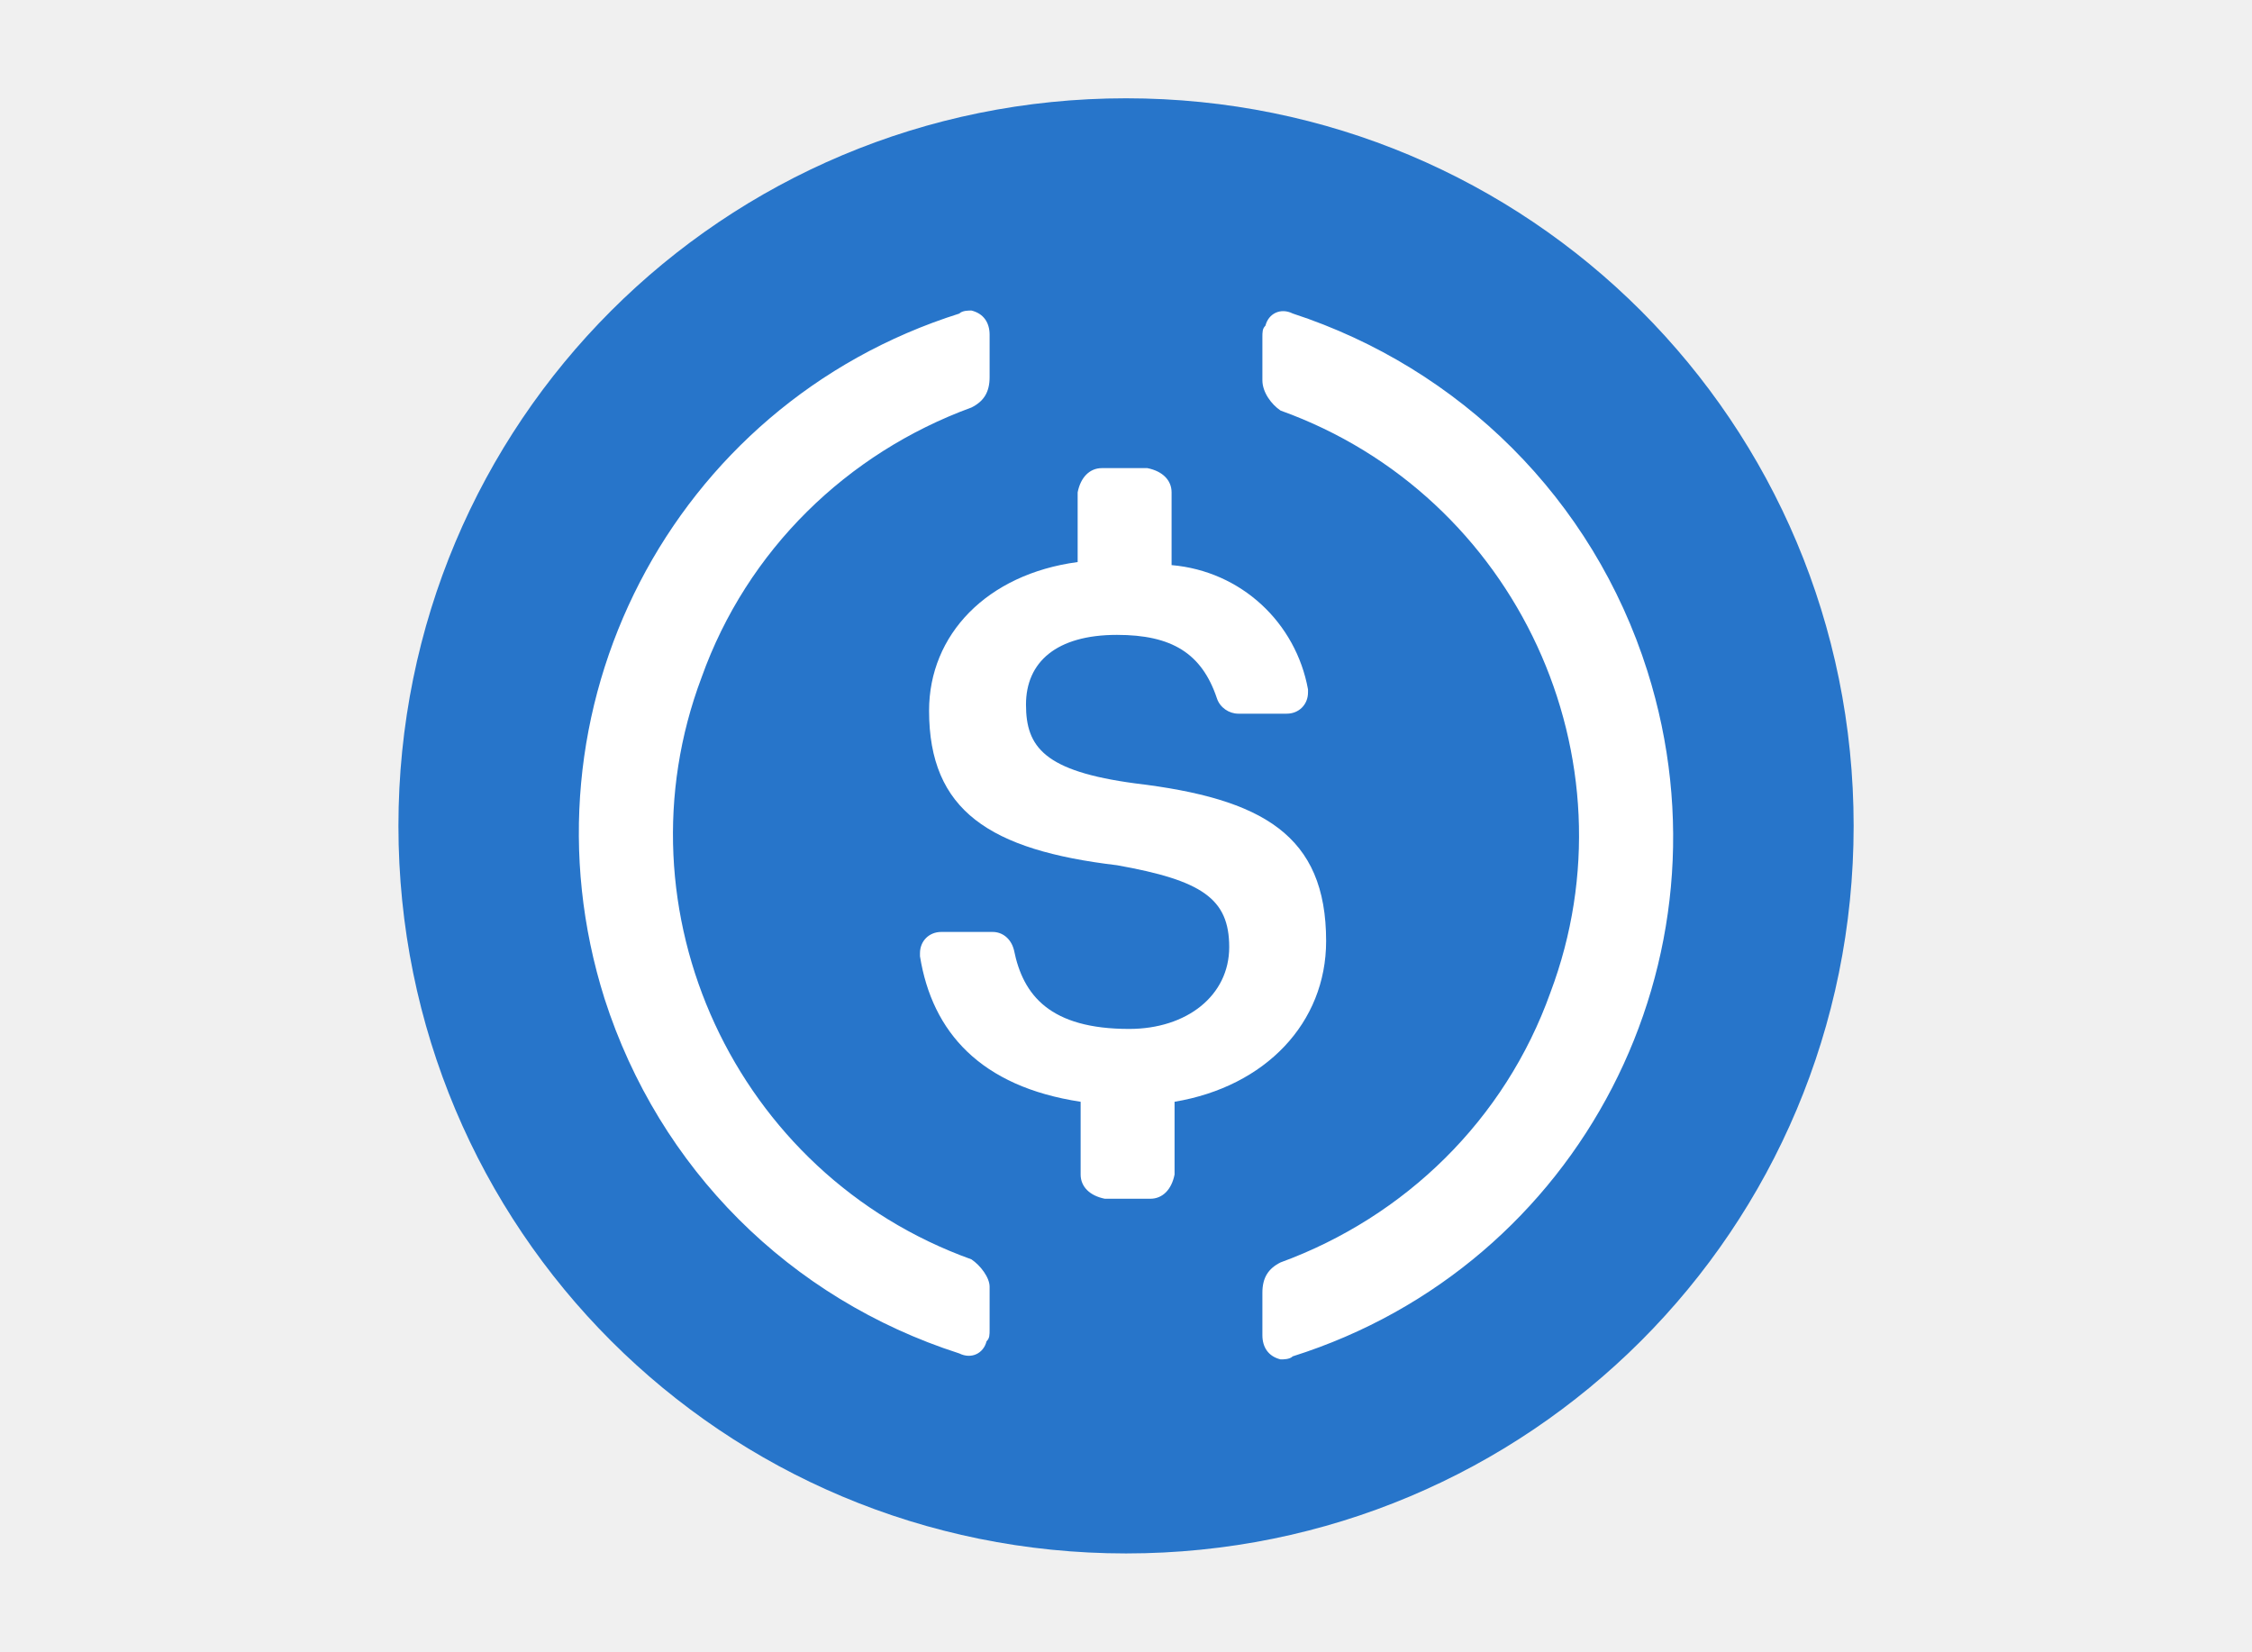
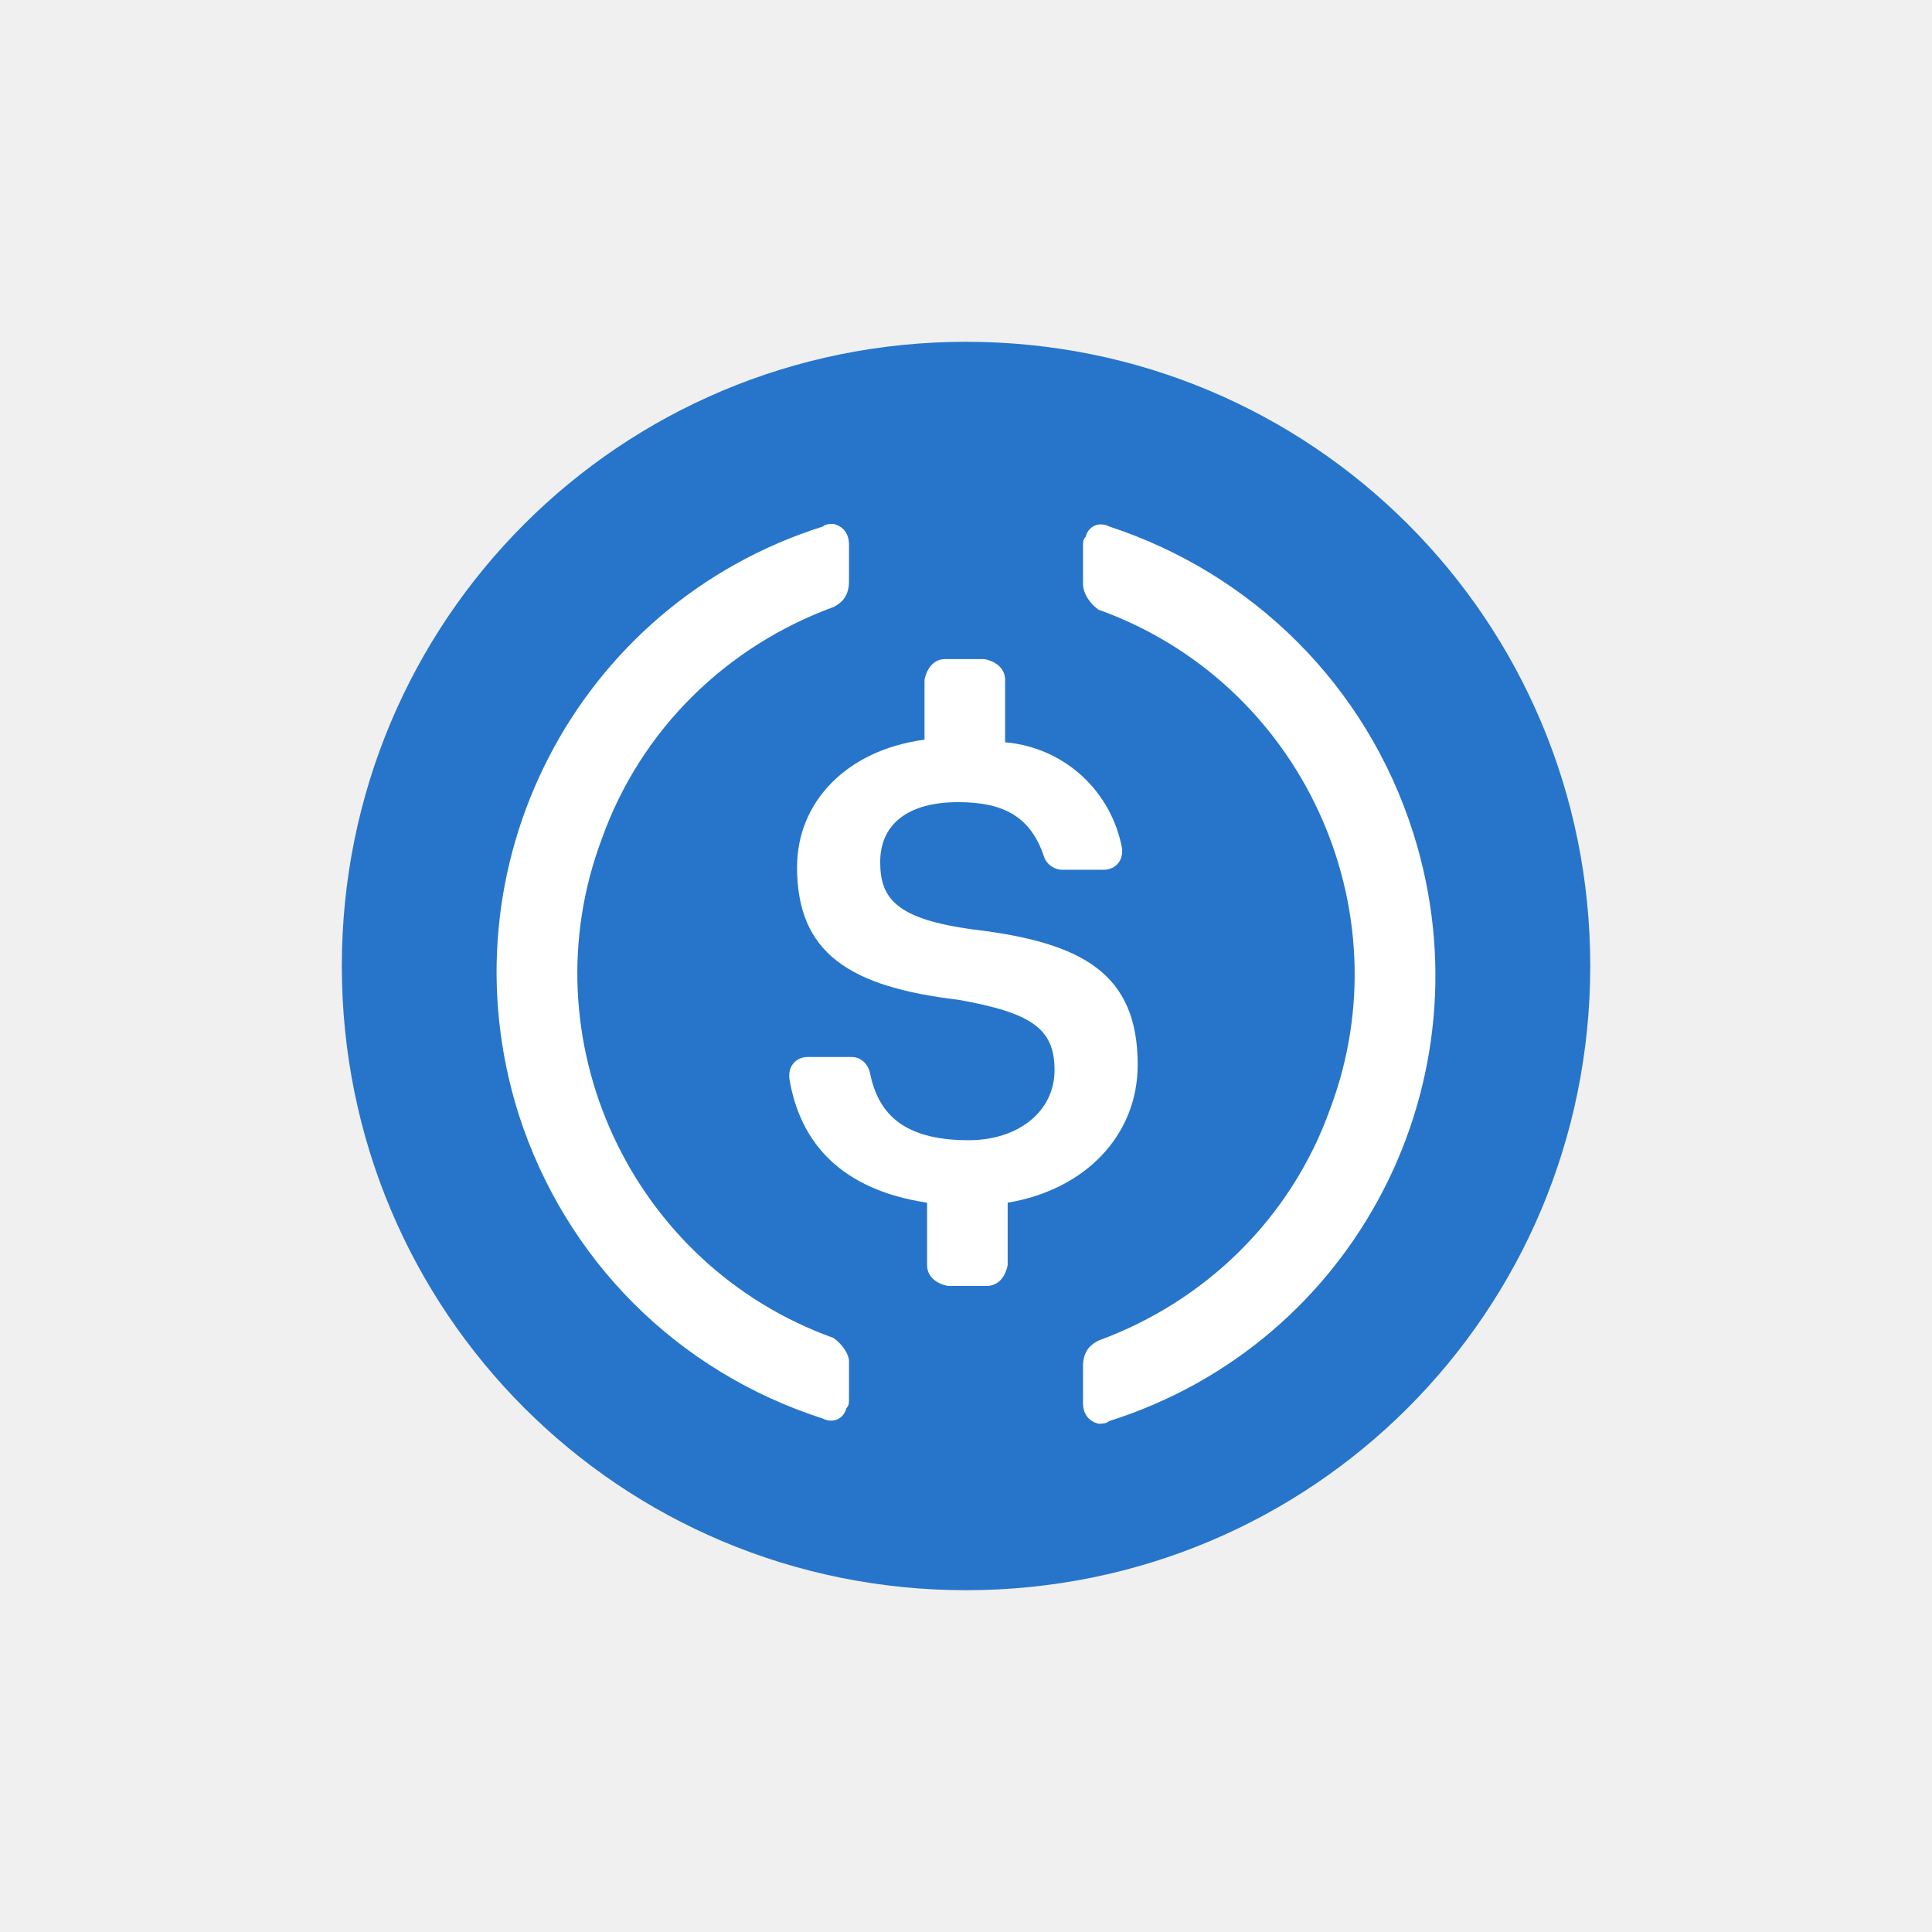
- <svg xmlns="http://www.w3.org/2000/svg" version="1.1" id="katman_1" x="0px" y="0px" viewBox="0 0 3095.1 2270.2" style="enable-background:new 0 0 3095.1 2270.2;" xml:space="preserve">
+ <svg xmlns="http://www.w3.org/2000/svg" width="38" height="38" version="1.1" id="katman_1" x="0px" y="0px" viewBox="0 0 3095.1 2270.2" style="enable-background:new 0 0 3095.1 2270.2;" xml:space="preserve">
  <style type="text/css">
	.st0{fill:#2775CA;}
	.st1{fill:#FFFFFF;}
</style>
  <path class="st0" d="M1547.6,2135.1c554.2,0,1000-445.8,1000-1000s-445.8-1000-1000-1000s-1000,445.8-1000,1000  S993.4,2135.1,1547.6,2135.1z" />
  <path class="st1" d="M1822.6,1293.4c0-145.8-87.5-195.8-262.5-216.7c-125-16.7-150-50-150-108.3s41.7-95.8,125-95.8  c75,0,116.7,25,137.5,87.5c4.2,12.5,16.7,20.8,29.2,20.8h66.7c16.7,0,29.2-12.5,29.2-29.2v-4.2c-16.7-91.7-91.7-162.5-187.5-170.8  v-100c0-16.7-12.5-29.2-33.3-33.3h-62.5c-16.7,0-29.2,12.5-33.3,33.3v95.8c-125,16.7-204.2,100-204.2,204.2  c0,137.5,83.3,191.7,258.3,212.5c116.7,20.8,154.2,45.8,154.2,112.5s-58.3,112.5-137.5,112.5c-108.3,0-145.8-45.8-158.3-108.3  c-4.2-16.7-16.7-25-29.2-25h-70.8c-16.7,0-29.2,12.5-29.2,29.2v4.2c16.7,104.2,83.3,179.2,220.8,200v100c0,16.7,12.5,29.2,33.3,33.3  h62.5c16.7,0,29.2-12.5,33.3-33.3v-100C1739.2,1493.4,1822.6,1405.9,1822.6,1293.4L1822.6,1293.4z" />
  <path class="st1" d="M1335.1,1730.9c-325-116.7-491.7-479.2-370.8-800c62.5-175,200-308.3,370.8-370.8c16.7-8.3,25-20.8,25-41.7  v-58.3c0-16.7-8.3-29.2-25-33.3c-4.2,0-12.5,0-16.7,4.2c-395.8,125-612.5,545.8-487.5,941.7c75,233.3,254.2,412.5,487.5,487.5  c16.7,8.3,33.3,0,37.5-16.7c4.2-4.2,4.2-8.3,4.2-16.7v-58.3C1360.1,1755.9,1347.6,1739.3,1335.1,1730.9z M1776.7,430.9  c-16.7-8.3-33.3,0-37.5,16.7c-4.2,4.2-4.2,8.3-4.2,16.7v58.3c0,16.7,12.5,33.3,25,41.7c325,116.7,491.7,479.2,370.8,800  c-62.5,175-200,308.3-370.8,370.8c-16.7,8.3-25,20.8-25,41.7v58.3c0,16.7,8.3,29.2,25,33.3c4.2,0,12.5,0,16.7-4.2  c395.8-125,612.5-545.8,487.5-941.7C2189.2,685.1,2005.9,505.9,1776.7,430.9L1776.7,430.9z" />
</svg>
